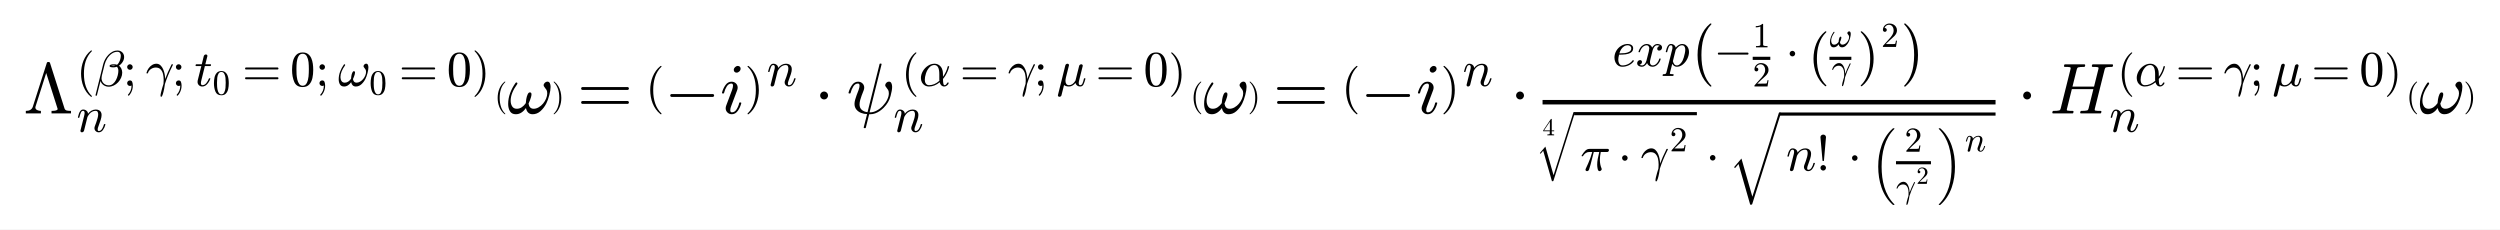
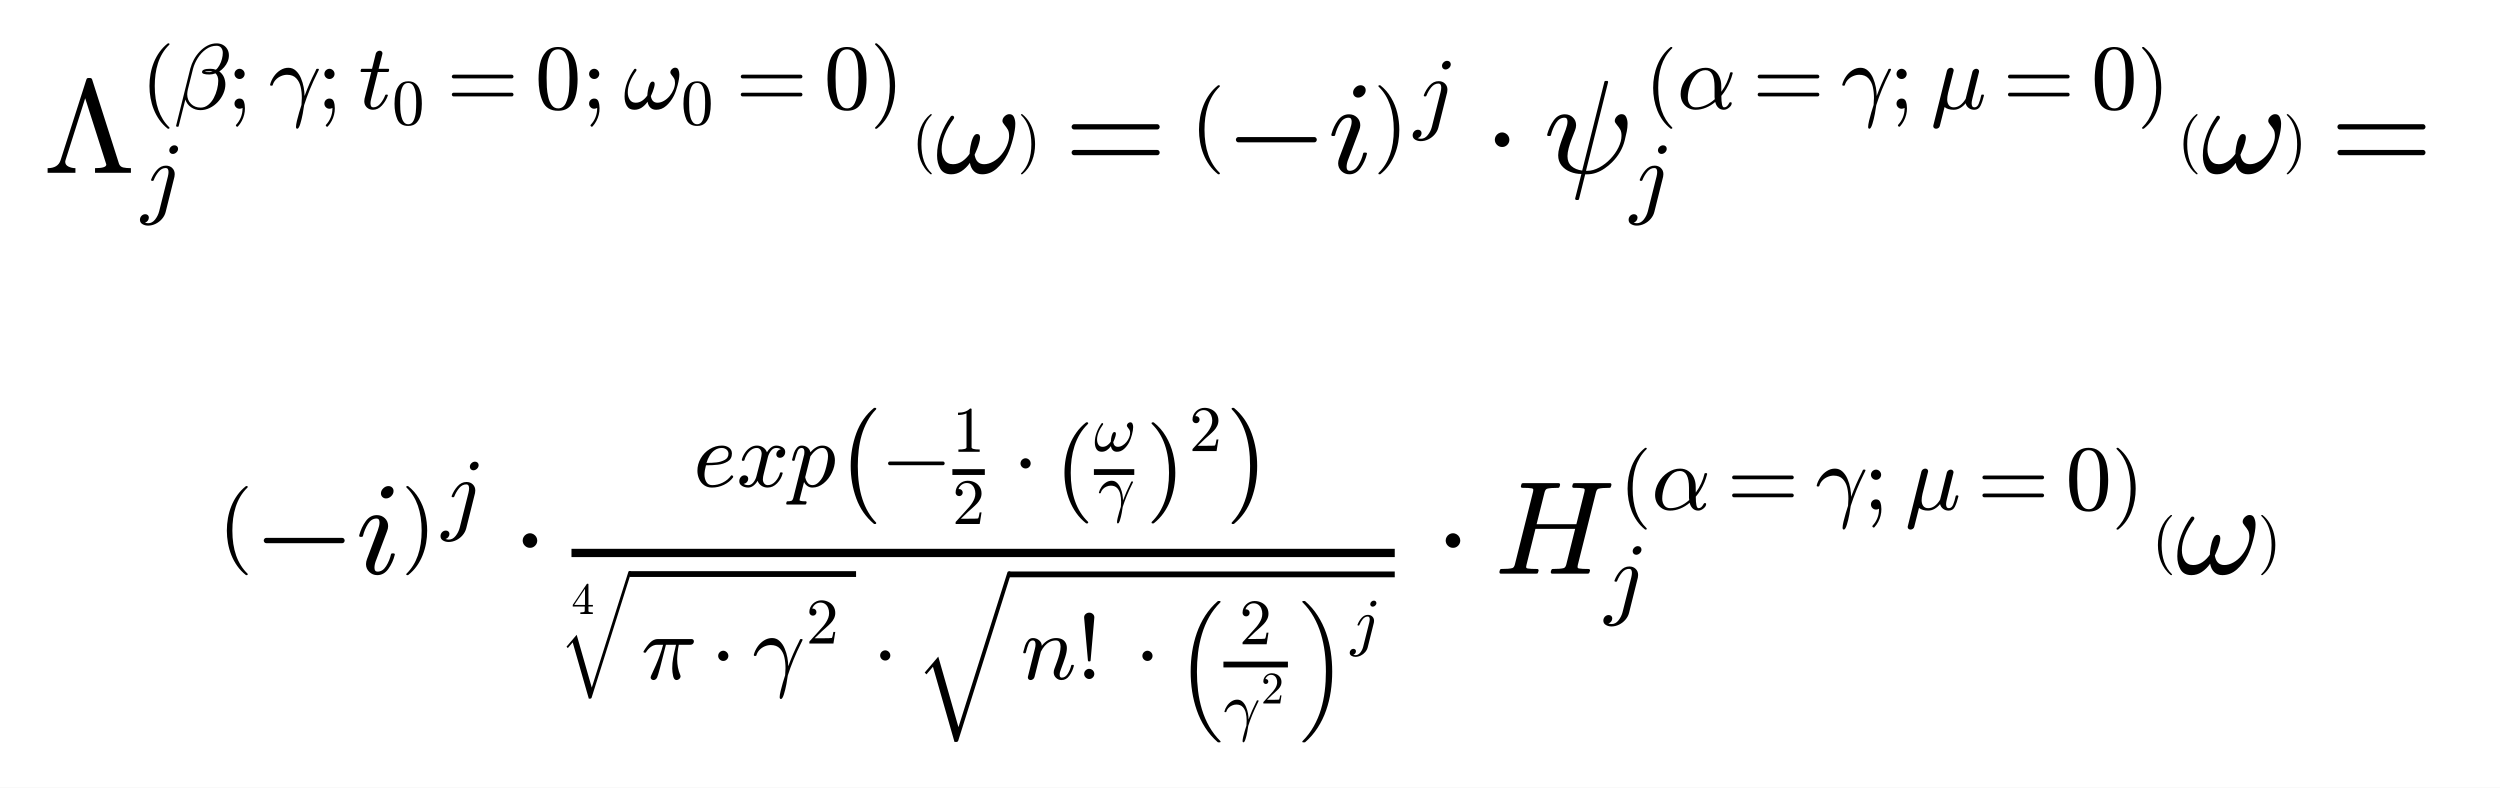
- <svg xmlns="http://www.w3.org/2000/svg" xmlns:xlink="http://www.w3.org/1999/xlink" width="765.7pt" height="70.28pt" viewBox="0 0 765.7 70.28" version="1.1">
+ <svg xmlns="http://www.w3.org/2000/svg" xmlns:xlink="http://www.w3.org/1999/xlink" width="415.24pt" height="130.819pt" viewBox="0 0 415.24 130.819" version="1.1">
  <defs>
    <style type="text/css">*{stroke-linejoin: round; stroke-linecap: butt}</style>
  </defs>
  <g id="figure_1">
    <g id="patch_1">
-       <path d="M 0 70.28  L 765.7 70.28  L 765.7 -0  L 0 -0  z " style="fill: #ffffff" />
+       <path d="M 0 130.819  L 415.24 130.819  L 415.24 0  L 0 0  z " style="fill: #ffffff" />
    </g>
    <g id="text_1">
-       <g transform="translate(7.2 34.92) scale(0.22 -0.22)">
+       <g transform="translate(7.2 28.76) scale(0.22 -0.22)">
        <defs>
          <path id="Cmr10-a4" d="M 206 0  L 206 225  Q 706 225 831 603  L 2081 4513  Q 2103 4581 2175 4581  L 2259 4581  Q 2294 4581 2320 4562  Q 2347 4544 2356 4513  L 3659 428  Q 3716 291 3859 258  Q 4003 225 4231 225  L 4231 0  L 2497 0  L 2497 225  Q 3041 225 3041 397  Q 3041 416 3034 428  L 2022 3603  L 1069 603  Q 1056 559 1056 538  Q 1056 378 1214 301  Q 1372 225 1550 225  L 1550 0  L 206 0  z " transform="scale(0.015625)" />
          <path id="Cmr10-28" d="M 1984 -1588  Q 1628 -1306 1370 -942  Q 1113 -578 948 -165  Q 784 247 703 697  Q 622 1147 622 1600  Q 622 2059 703 2509  Q 784 2959 951 3375  Q 1119 3791 1378 4153  Q 1638 4516 1984 4788  Q 1984 4800 2016 4800  L 2075 4800  Q 2094 4800 2109 4783  Q 2125 4766 2125 4744  Q 2125 4716 2113 4703  Q 1800 4397 1592 4047  Q 1384 3697 1257 3301  Q 1131 2906 1075 2482  Q 1019 2059 1019 1600  Q 1019 -434 2106 -1491  Q 2125 -1509 2125 -1544  Q 2125 -1559 2108 -1579  Q 2091 -1600 2075 -1600  L 2016 -1600  Q 1984 -1600 1984 -1588  z " transform="scale(0.015625)" />
          <path id="Cmmi10-af" d="M 172 -1241  Q 153 -1241 137 -1219  Q 122 -1197 122 -1178  L 1106 2778  Q 1191 3097 1353 3397  Q 1516 3697 1761 3955  Q 2006 4213 2300 4363  Q 2594 4513 2925 4513  Q 3163 4513 3355 4408  Q 3547 4303 3658 4114  Q 3769 3925 3769 3688  Q 3769 3459 3681 3251  Q 3594 3044 3437 2864  Q 3281 2684 3103 2572  Q 3206 2506 3287 2404  Q 3369 2303 3419 2192  Q 3469 2081 3497 1945  Q 3525 1809 3525 1691  Q 3525 1363 3384 1044  Q 3244 725 3001 465  Q 2759 206 2446 54  Q 2134 -97 1806 -97  Q 1447 -97 1159 100  Q 872 297 763 634  L 300 -1203  Q 300 -1241 250 -1241  L 172 -1241  z M 1819 78  Q 2106 78 2339 267  Q 2572 456 2723 742  Q 2875 1028 2954 1348  Q 3034 1669 3034 1931  Q 3034 2256 2847 2444  Q 2628 2363 2419 2363  Q 1913 2363 1913 2534  Q 1913 2759 2491 2759  Q 2697 2759 2869 2694  Q 3006 2800 3118 3006  Q 3231 3213 3289 3438  Q 3347 3663 3347 3859  Q 3347 4069 3236 4208  Q 3125 4347 2913 4347  Q 2522 4347 2186 4106  Q 1850 3866 1619 3498  Q 1388 3131 1288 2741  L 934 1325  Q 900 1178 891 997  Q 891 597 1153 337  Q 1416 78 1819 78  z M 2106 2553  Q 2203 2528 2425 2528  Q 2534 2528 2644 2566  Q 2638 2572 2619 2572  Q 2550 2591 2472 2591  Q 2181 2591 2106 2553  z " transform="scale(0.015625)" />
          <path id="Cmr10-3b" d="M 634 -1153  Q 634 -1125 647 -1113  Q 1094 -628 1094 25  L 1094 56  Q 1000 0 891 0  Q 744 0 641 103  Q 538 206 538 353  Q 538 503 641 603  Q 744 703 891 703  Q 1113 703 1186 498  Q 1259 294 1259 25  Q 1259 -200 1204 -419  Q 1150 -638 1039 -847  Q 928 -1056 775 -1222  Q 756 -1241 728 -1241  Q 697 -1241 665 -1212  Q 634 -1184 634 -1153  z M 538 2406  Q 538 2497 584 2578  Q 631 2659 714 2709  Q 797 2759 891 2759  Q 981 2759 1064 2709  Q 1147 2659 1194 2578  Q 1241 2497 1241 2406  Q 1241 2263 1139 2158  Q 1038 2053 891 2053  Q 747 2053 642 2158  Q 538 2263 538 2406  z " transform="scale(0.015625)" />
          <path id="Cmmi10-b0" d="M 1888 -1253  Q 1888 -1109 1952 -834  Q 2016 -559 2108 -248  Q 2200 63 2266 263  Q 2291 581 2291 744  Q 2291 1156 2209 1511  Q 2128 1866 1903 2105  Q 1678 2344 1275 2344  Q 1063 2344 852 2253  Q 641 2163 489 2000  Q 338 1838 281 1631  Q 269 1594 231 1594  L 153 1594  Q 103 1594 103 1650  L 103 1672  Q 175 1959 358 2226  Q 541 2494 805 2661  Q 1069 2828 1363 2828  Q 1663 2828 1881 2625  Q 2100 2422 2231 2109  Q 2363 1797 2420 1478  Q 2478 1159 2478 878  Q 2800 1753 3200 2534  L 3297 2741  Q 3316 2759 3341 2759  L 3419 2759  Q 3469 2759 3469 2700  Q 3469 2688 3456 2663  L 3359 2463  Q 3081 1909 2848 1340  Q 2616 772 2450 244  Q 2425 28 2354 -347  Q 2284 -722 2184 -1045  Q 2084 -1369 1984 -1381  Q 1888 -1381 1888 -1253  z " transform="scale(0.015625)" />
          <path id="Cmmi10-74" d="M 397 519  Q 397 613 416 697  L 878 2534  L 206 2534  Q 141 2534 141 2619  Q 166 2759 225 2759  L 934 2759  L 1191 3803  Q 1216 3888 1291 3947  Q 1366 4006 1459 4006  Q 1541 4006 1595 3957  Q 1650 3909 1650 3828  Q 1650 3809 1648 3798  Q 1647 3788 1644 3775  L 1388 2759  L 2047 2759  Q 2113 2759 2113 2675  Q 2109 2659 2100 2621  Q 2091 2584 2075 2559  Q 2059 2534 2028 2534  L 1331 2534  L 872 684  Q 825 503 825 372  Q 825 97 1013 97  Q 1294 97 1511 361  Q 1728 625 1844 941  Q 1869 978 1894 978  L 1972 978  Q 1997 978 2012 961  Q 2028 944 2028 922  Q 2028 909 2022 903  Q 1881 516 1612 222  Q 1344 -72 997 -72  Q 744 -72 570 93  Q 397 259 397 519  z " transform="scale(0.015625)" />
          <path id="Cmr10-30" d="M 1600 -141  Q 816 -141 533 504  Q 250 1150 250 2041  Q 250 2597 351 3087  Q 453 3578 754 3920  Q 1056 4263 1600 4263  Q 2022 4263 2290 4056  Q 2559 3850 2700 3523  Q 2841 3197 2892 2823  Q 2944 2450 2944 2041  Q 2944 1491 2842 1011  Q 2741 531 2444 195  Q 2147 -141 1600 -141  z M 1600 25  Q 1956 25 2131 390  Q 2306 756 2347 1200  Q 2388 1644 2388 2144  Q 2388 2625 2347 3031  Q 2306 3438 2132 3767  Q 1959 4097 1600 4097  Q 1238 4097 1063 3765  Q 888 3434 847 3029  Q 806 2625 806 2144  Q 806 1788 823 1472  Q 841 1156 916 820  Q 991 484 1158 254  Q 1325 25 1600 25  z " transform="scale(0.015625)" />
          <path id="Cmr10-3d" d="M 481 850  Q 428 850 393 890  Q 359 931 359 978  Q 359 1031 393 1068  Q 428 1106 481 1106  L 4500 1106  Q 4547 1106 4581 1068  Q 4616 1031 4616 978  Q 4616 931 4581 890  Q 4547 850 4500 850  L 481 850  z M 481 2094  Q 428 2094 393 2131  Q 359 2169 359 2222  Q 359 2269 393 2309  Q 428 2350 481 2350  L 4500 2350  Q 4547 2350 4581 2309  Q 4616 2269 4616 2222  Q 4616 2169 4581 2131  Q 4547 2094 4500 2094  L 481 2094  z " transform="scale(0.015625)" />
          <path id="Cmmi10-21" d="M 775 -72  Q 413 -72 252 193  Q 91 459 91 844  Q 91 1097 136 1339  Q 181 1581 273 1829  Q 366 2078 484 2295  Q 603 2513 750 2719  Q 778 2759 825 2759  Q 866 2759 891 2734  Q 916 2709 916 2675  Q 916 2641 897 2613  Q 313 1809 313 1131  Q 313 838 448 627  Q 584 416 863 416  Q 1103 416 1308 556  Q 1513 697 1663 916  Q 1663 1028 1702 1265  Q 1741 1503 1823 1689  Q 1906 1875 2022 1875  Q 2169 1875 2169 1703  Q 2169 1603 2126 1451  Q 2084 1300 2032 1169  Q 1981 1038 1906 872  Q 1981 416 2363 416  Q 2584 416 2807 544  Q 3031 672 3203 880  Q 3375 1088 3473 1328  Q 3572 1569 3572 1784  Q 3572 1978 3511 2086  Q 3450 2194 3350 2312  Q 3250 2431 3250 2503  Q 3250 2628 3356 2731  Q 3463 2834 3584 2834  Q 3741 2834 3806 2692  Q 3872 2550 3872 2369  Q 3872 2075 3755 1628  Q 3638 1181 3488 884  Q 3281 481 2970 204  Q 2659 -72 2272 -72  Q 2025 -72 1873 76  Q 1722 225 1678 481  Q 1500 228 1272 78  Q 1044 -72 775 -72  z " transform="scale(0.015625)" />
          <path id="Cmr10-29" d="M 416 -1600  Q 359 -1600 359 -1544  Q 359 -1516 372 -1503  Q 1466 -434 1466 1600  Q 1466 3634 384 4691  Q 359 4706 359 4744  Q 359 4766 376 4783  Q 394 4800 416 4800  L 475 4800  Q 494 4800 506 4788  Q 966 4425 1272 3906  Q 1578 3388 1720 2800  Q 1863 2213 1863 1600  Q 1863 1147 1786 708  Q 1709 269 1542 -157  Q 1375 -584 1119 -945  Q 863 -1306 506 -1588  Q 494 -1600 475 -1600  L 416 -1600  z " transform="scale(0.015625)" />
-           <path id="Cmmi10-6e" d="M 494 109  Q 494 147 500 166  L 978 2075  Q 1025 2253 1025 2388  Q 1025 2663 838 2663  Q 638 2663 541 2423  Q 444 2184 353 1819  Q 353 1800 334 1789  Q 316 1778 300 1778  L 225 1778  Q 203 1778 187 1801  Q 172 1825 172 1844  Q 241 2122 305 2315  Q 369 2509 505 2668  Q 641 2828 844 2828  Q 1084 2828 1268 2676  Q 1453 2525 1453 2291  Q 1644 2541 1900 2684  Q 2156 2828 2444 2828  Q 2672 2828 2837 2750  Q 3003 2672 3095 2514  Q 3188 2356 3188 2138  Q 3188 1875 3070 1503  Q 2953 1131 2778 672  Q 2688 463 2688 288  Q 2688 97 2834 97  Q 3084 97 3251 365  Q 3419 634 3488 941  Q 3500 978 3541 978  L 3616 978  Q 3641 978 3658 962  Q 3675 947 3675 922  Q 3675 916 3669 903  Q 3581 541 3364 234  Q 3147 -72 2822 -72  Q 2597 -72 2437 83  Q 2278 238 2278 459  Q 2278 578 2328 709  Q 2409 919 2514 1209  Q 2619 1500 2686 1765  Q 2753 2031 2753 2234  Q 2753 2413 2679 2538  Q 2606 2663 2431 2663  Q 2197 2663 2000 2559  Q 1803 2456 1656 2286  Q 1509 2116 1388 1881  L 953 141  Q 931 53 854 -9  Q 778 -72 684 -72  Q 606 -72 550 -22  Q 494 28 494 109  z " transform="scale(0.015625)" />
+           <path id="Cmmi10-6a" d="M -84 -909  Q -84 -753 23 -639  Q 131 -525 288 -525  Q 391 -525 461 -589  Q 531 -653 531 -756  Q 531 -878 454 -976  Q 378 -1075 263 -1106  Q 375 -1147 488 -1147  Q 759 -1147 959 -895  Q 1159 -644 1241 -331  L 1844 2075  Q 1888 2259 1888 2388  Q 1888 2663 1697 2663  Q 1416 2663 1205 2408  Q 994 2153 863 1819  Q 850 1778 813 1778  L 738 1778  Q 684 1778 684 1838  L 684 1856  Q 828 2241 1093 2534  Q 1359 2828 1709 2828  Q 1975 2828 2145 2662  Q 2316 2497 2316 2241  Q 2316 2150 2297 2059  L 1691 -372  Q 1625 -631 1440 -847  Q 1256 -1063 1000 -1188  Q 744 -1313 475 -1313  Q 259 -1313 87 -1209  Q -84 -1106 -84 -909  z M 1941 3878  Q 1941 4019 2050 4125  Q 2159 4231 2297 4231  Q 2406 4231 2476 4164  Q 2547 4097 2547 3994  Q 2547 3850 2433 3742  Q 2319 3634 2181 3634  Q 2078 3634 2009 3706  Q 1941 3778 1941 3878  z " transform="scale(0.015625)" />
          <path id="Cmsy10-a1" d="M 653 1472  Q 600 1472 565 1512  Q 531 1553 531 1600  Q 531 1647 565 1687  Q 600 1728 653 1728  L 4325 1728  Q 4375 1728 4408 1687  Q 4441 1647 4441 1600  Q 4441 1553 4408 1512  Q 4375 1472 4325 1472  L 653 1472  z " transform="scale(0.015625)" />
          <path id="Cmmi10-69" d="M 500 459  Q 500 578 550 709  L 1069 2088  Q 1153 2322 1153 2472  Q 1153 2663 1013 2663  Q 759 2663 595 2402  Q 431 2141 353 1819  Q 341 1778 300 1778  L 225 1778  Q 172 1778 172 1838  L 172 1856  Q 275 2238 487 2533  Q 700 2828 1025 2828  Q 1253 2828 1411 2678  Q 1569 2528 1569 2297  Q 1569 2178 1516 2047  L 997 672  Q 909 459 909 288  Q 909 97 1056 97  Q 1306 97 1473 364  Q 1641 631 1709 941  Q 1722 978 1759 978  L 1838 978  Q 1863 978 1878 961  Q 1894 944 1894 922  Q 1894 916 1888 903  Q 1800 541 1583 234  Q 1366 -72 1044 -72  Q 819 -72 659 83  Q 500 238 500 459  z M 1222 3878  Q 1222 4013 1334 4122  Q 1447 4231 1581 4231  Q 1691 4231 1761 4164  Q 1831 4097 1831 3994  Q 1831 3850 1717 3742  Q 1603 3634 1466 3634  Q 1363 3634 1292 3704  Q 1222 3775 1222 3878  z " transform="scale(0.015625)" />
          <path id="Cmsy10-a2" d="M 538 1600  Q 538 1691 584 1772  Q 631 1853 714 1903  Q 797 1953 891 1953  Q 981 1953 1064 1903  Q 1147 1853 1194 1772  Q 1241 1691 1241 1600  Q 1241 1456 1139 1351  Q 1038 1247 891 1247  Q 747 1247 642 1351  Q 538 1456 538 1600  z " transform="scale(0.015625)" />
          <path id="Cmmi10-c3" d="M 1522 -1247  L 1825 -56  Q 1547 -56 1286 48  Q 1025 153 864 356  Q 703 559 703 850  Q 703 1016 762 1228  Q 822 1441 889 1619  Q 956 1797 1069 2088  Q 1153 2322 1153 2472  Q 1153 2663 1013 2663  Q 759 2663 595 2402  Q 431 2141 353 1819  Q 341 1778 300 1778  L 225 1778  Q 172 1778 172 1838  L 172 1856  Q 275 2238 487 2533  Q 700 2828 1025 2828  Q 1253 2828 1411 2678  Q 1569 2528 1569 2297  Q 1569 2178 1516 2047  Q 1403 1756 1337 1584  Q 1272 1413 1212 1195  Q 1153 978 1153 806  Q 1153 494 1348 322  Q 1544 150 1863 109  L 2938 4403  Q 2950 4441 2988 4441  L 3066 4441  Q 3116 4441 3116 4378  L 2047 97  L 2119 97  Q 2388 97 2686 256  Q 2984 416 3229 675  Q 3475 934 3619 1232  Q 3763 1531 3763 1791  Q 3763 1984 3700 2092  Q 3638 2200 3538 2317  Q 3438 2434 3438 2503  Q 3438 2628 3541 2731  Q 3644 2834 3769 2834  Q 3922 2834 3989 2693  Q 4056 2553 4056 2375  Q 4056 2188 4018 2000  Q 3981 1813 3916 1556  Q 3769 972 3303 506  Q 3144 347 2951 214  Q 2759 81 2545 4  Q 2331 -72 2113 -72  L 2009 -72  L 1709 -1275  Q 1697 -1313 1656 -1313  L 1581 -1313  Q 1556 -1313 1539 -1292  Q 1522 -1272 1522 -1247  z " transform="scale(0.015625)" />
          <path id="Cmmi10-ae" d="M 1288 -72  Q 984 -72 748 72  Q 513 216 384 459  Q 256 703 256 1013  Q 256 1447 498 1872  Q 741 2297 1142 2562  Q 1544 2828 1984 2828  Q 2309 2828 2556 2658  Q 2803 2488 2931 2205  Q 3059 1922 3059 1600  L 3066 1172  Q 3284 1475 3436 1801  Q 3588 2128 3669 2478  Q 3681 2516 3719 2516  L 3794 2516  Q 3853 2516 3853 2456  Q 3853 2450 3847 2438  Q 3772 2144 3659 1873  Q 3547 1603 3395 1350  Q 3244 1097 3066 891  Q 3066 97 3250 97  Q 3369 97 3445 167  Q 3522 238 3580 341  Q 3638 444 3653 447  L 3731 447  Q 3781 447 3781 384  Q 3781 225 3598 76  Q 3416 -72 3238 -72  Q 3006 -72 2853 78  Q 2700 228 2644 469  Q 2344 213 1994 70  Q 1644 -72 1288 -72  z M 1300 97  Q 1984 97 2613 659  Q 2609 697 2603 751  Q 2597 806 2597 813  L 2597 1503  Q 2597 2663 1972 2663  Q 1597 2663 1315 2342  Q 1034 2022 892 1576  Q 750 1131 750 763  Q 750 484 892 290  Q 1034 97 1300 97  z " transform="scale(0.015625)" />
          <path id="Cmmi10-b9" d="M 178 -1203  Q 178 -1166 184 -1153  L 1125 2625  Q 1153 2716 1226 2772  Q 1300 2828 1394 2828  Q 1475 2828 1531 2779  Q 1588 2731 1588 2650  Q 1588 2631 1586 2620  Q 1584 2609 1581 2597  L 1203 1100  Q 1141 834 1141 641  Q 1141 403 1253 250  Q 1366 97 1594 97  Q 2059 97 2413 678  Q 2416 684 2417 687  Q 2419 691 2419 697  L 2881 2553  Q 2903 2638 2981 2698  Q 3059 2759 3150 2759  Q 3225 2759 3283 2709  Q 3341 2659 3341 2578  Q 3341 2541 3334 2528  L 2875 684  Q 2828 503 2828 372  Q 2828 97 3016 97  Q 3216 97 3317 344  Q 3419 591 3494 941  Q 3506 978 3547 978  L 3622 978  Q 3647 978 3664 958  Q 3681 938 3681 916  Q 3569 469 3436 198  Q 3303 -72 3003 -72  Q 2791 -72 2627 50  Q 2463 172 2413 378  Q 2253 178 2039 53  Q 1825 -72 1588 -72  Q 1188 -72 959 116  L 634 -1178  Q 616 -1269 541 -1325  Q 466 -1381 372 -1381  Q 294 -1381 236 -1332  Q 178 -1284 178 -1203  z " transform="scale(0.015625)" />
+         </defs>
+         <use xlink:href="#Cmr10-a4" transform="translate(0 0.25625)" />
+         <use xlink:href="#Cmr10-28" transform="translate(73.84891 49.64531) scale(0.644656)" />
+         <use xlink:href="#Cmmi10-af" transform="translate(98.8734 48.62812) scale(0.7)" />
+         <use xlink:href="#Cmr10-3b" transform="translate(138.4193 48.62812) scale(0.7)" />
+         <use xlink:href="#Cmmi10-b0" transform="translate(170.0902 48.62812) scale(0.7)" />
+         <use xlink:href="#Cmr10-3b" transform="translate(206.2865 48.62812) scale(0.7)" />
+         <use xlink:href="#Cmmi10-74" transform="translate(237.9574 48.62812) scale(0.7)" />
+         <use xlink:href="#Cmr10-30" transform="translate(263.2162 36.72375) scale(0.49)" />
+         <use xlink:href="#Cmr10-3d" transform="translate(304.4713 48.62812) scale(0.7)" />
+         <use xlink:href="#Cmr10-30" transform="translate(371.1422 48.62812) scale(0.7)" />
+         <use xlink:href="#Cmr10-3b" transform="translate(406.1422 48.62812) scale(0.7)" />
+         <use xlink:href="#Cmmi10-21" transform="translate(437.8131 48.62812) scale(0.7)" />
+         <use xlink:href="#Cmr10-30" transform="translate(481.3581 36.72375) scale(0.49)" />
+         <use xlink:href="#Cmr10-3d" transform="translate(522.6132 48.62812) scale(0.7)" />
+         <use xlink:href="#Cmr10-30" transform="translate(589.2841 48.62812) scale(0.7)" />
+         <use xlink:href="#Cmr10-29" transform="translate(624.2841 49.64531) scale(0.644656)" />
+         <use xlink:href="#Cmmi10-6a" transform="translate(73.84891 -25.25313) scale(0.7)" />
+         <use xlink:href="#Cmr10-28" transform="translate(655.6859 10.49062) scale(0.454062)" />
+         <use xlink:href="#Cmmi10-21" transform="translate(673.3119 0.25625)" />
+         <use xlink:href="#Cmr10-29" transform="translate(735.5189 10.49062) scale(0.454062)" />
+         <use xlink:href="#Cmr10-3d" transform="translate(770.7035 0.25625)" />
+         <use xlink:href="#Cmr10-28" transform="translate(865.9476 15.94375) scale(0.672344)" />
+         <use xlink:href="#Cmsy10-a1" transform="translate(892.0469 0.25625)" />
+         <use xlink:href="#Cmmi10-69" transform="translate(969.7325 0.25625)" />
+         <use xlink:href="#Cmr10-29" transform="translate(1004.156 15.94375) scale(0.672344)" />
+         <use xlink:href="#Cmmi10-6a" transform="translate(1034.72 38.52031) scale(0.7)" />
+         <use xlink:href="#Cmsy10-a2" transform="translate(1087.435 0.25625)" />
+         <use xlink:href="#Cmmi10-c3" transform="translate(1132.679 0.25625)" />
+         <use xlink:href="#Cmr10-28" transform="translate(1209.363 48.95625) scale(0.617312)" />
+         <use xlink:href="#Cmmi10-ae" transform="translate(1233.326 48.62812) scale(0.7)" />
+         <use xlink:href="#Cmr10-3d" transform="translate(1290.358 48.62812) scale(0.7)" />
+         <use xlink:href="#Cmmi10-b0" transform="translate(1357.029 48.62812) scale(0.7)" />
+         <use xlink:href="#Cmr10-3b" transform="translate(1393.225 48.62812) scale(0.7)" />
+         <use xlink:href="#Cmmi10-b9" transform="translate(1424.896 48.62812) scale(0.7)" />
+         <use xlink:href="#Cmr10-3d" transform="translate(1479.331 48.62812) scale(0.7)" />
+         <use xlink:href="#Cmr10-30" transform="translate(1546.002 48.62812) scale(0.7)" />
+         <use xlink:href="#Cmr10-29" transform="translate(1581.002 48.95625) scale(0.617312)" />
+         <use xlink:href="#Cmmi10-6a" transform="translate(1197.767 -25.25313) scale(0.7)" />
+         <use xlink:href="#Cmr10-28" transform="translate(1611.342 10.49062) scale(0.454062)" />
+         <use xlink:href="#Cmmi10-21" transform="translate(1628.968 0.25625)" />
+         <use xlink:href="#Cmr10-29" transform="translate(1691.175 10.49062) scale(0.454062)" />
+         <use xlink:href="#Cmr10-3d" transform="translate(1726.36 0.25625)" />
+       </g>
+       <g transform="translate(207.62 57.61988) scale(0.22 -0.22)" />
+       <g transform="translate(36.24 95.45919) scale(0.22 -0.22)">
+         <defs>
          <path id="Cmmi10-65" d="M 1288 -72  Q 981 -72 751 87  Q 522 247 401 517  Q 281 788 281 1088  Q 281 1544 511 1945  Q 741 2347 1134 2587  Q 1528 2828 1978 2828  Q 2253 2828 2458 2686  Q 2663 2544 2663 2278  Q 2663 1909 2369 1729  Q 2075 1550 1706 1508  Q 1338 1466 891 1466  L 872 1466  Q 769 1084 769 813  Q 769 528 900 312  Q 1031 97 1300 97  Q 1681 97 2032 272  Q 2384 447 2606 756  Q 2625 775 2656 775  Q 2688 775 2720 739  Q 2753 703 2753 672  Q 2753 647 2741 634  Q 2506 306 2109 117  Q 1713 -72 1288 -72  z M 909 1631  Q 1281 1631 1597 1665  Q 1913 1700 2169 1839  Q 2425 1978 2425 2272  Q 2425 2391 2359 2480  Q 2294 2569 2189 2616  Q 2084 2663 1972 2663  Q 1700 2663 1483 2516  Q 1266 2369 1125 2133  Q 984 1897 909 1631  z " transform="scale(0.015625)" />
          <path id="Cmmi10-78" d="M 500 184  Q 613 97 819 97  Q 1019 97 1172 289  Q 1325 481 1381 709  L 1672 1844  Q 1741 2153 1741 2266  Q 1741 2425 1652 2544  Q 1563 2663 1403 2663  Q 1200 2663 1022 2536  Q 844 2409 722 2214  Q 600 2019 550 1819  Q 538 1778 500 1778  L 422 1778  Q 372 1778 372 1838  L 372 1856  Q 434 2094 584 2320  Q 734 2547 951 2687  Q 1169 2828 1416 2828  Q 1650 2828 1839 2703  Q 2028 2578 2106 2363  Q 2216 2559 2386 2693  Q 2556 2828 2759 2828  Q 2897 2828 3040 2779  Q 3184 2731 3275 2631  Q 3366 2531 3366 2381  Q 3366 2219 3261 2101  Q 3156 1984 2994 1984  Q 2891 1984 2822 2050  Q 2753 2116 2753 2216  Q 2753 2350 2845 2451  Q 2938 2553 3066 2572  Q 2950 2663 2747 2663  Q 2541 2663 2389 2472  Q 2238 2281 2175 2047  L 1894 916  Q 1825 659 1825 494  Q 1825 331 1917 214  Q 2009 97 2163 97  Q 2463 97 2698 361  Q 2934 625 3009 941  Q 3022 978 3059 978  L 3138 978  Q 3163 978 3178 961  Q 3194 944 3194 922  Q 3194 916 3188 903  Q 3097 522 2806 225  Q 2516 -72 2150 -72  Q 1916 -72 1727 54  Q 1538 181 1459 397  Q 1359 209 1182 68  Q 1006 -72 806 -72  Q 669 -72 523 -23  Q 378 25 287 125  Q 197 225 197 378  Q 197 528 301 651  Q 406 775 563 775  Q 669 775 741 711  Q 813 647 813 544  Q 813 409 723 309  Q 634 209 500 184  z " transform="scale(0.015625)" />
          <path id="Cmmi10-70" d="M -159 -1241  Q -219 -1241 -219 -1159  Q -197 -1019 -134 -1019  Q 66 -1019 145 -983  Q 225 -947 269 -800  L 991 2081  Q 1038 2200 1038 2388  Q 1038 2663 850 2663  Q 650 2663 553 2423  Q 456 2184 366 1819  Q 366 1778 313 1778  L 238 1778  Q 222 1778 203 1801  Q 184 1825 184 1844  Q 253 2122 317 2315  Q 381 2509 517 2668  Q 653 2828 856 2828  Q 1075 2828 1240 2704  Q 1406 2581 1453 2369  Q 1628 2572 1840 2700  Q 2053 2828 2278 2828  Q 2547 2828 2745 2684  Q 2944 2541 3044 2308  Q 3144 2075 3144 1806  Q 3144 1394 2933 953  Q 2722 513 2361 220  Q 2000 -72 1588 -72  Q 1400 -72 1248 34  Q 1097 141 1013 313  L 722 -825  Q 706 -919 703 -934  Q 703 -1019 1125 -1019  Q 1191 -1019 1191 -1100  Q 1169 -1184 1155 -1212  Q 1141 -1241 1081 -1241  L -159 -1241  z M 1594 97  Q 1816 97 2006 280  Q 2197 463 2316 691  Q 2403 863 2479 1111  Q 2556 1359 2612 1640  Q 2669 1922 2669 2088  Q 2669 2234 2630 2362  Q 2591 2491 2502 2577  Q 2413 2663 2266 2663  Q 2031 2663 1823 2495  Q 1616 2328 1447 2081  L 1447 2059  L 1094 647  Q 1138 419 1263 258  Q 1388 97 1594 97  z " transform="scale(0.015625)" />
          <path id="Cmex10-a1" d="M 2503 -7406  Q 1713 -6744 1342 -5734  Q 972 -4725 972 -3584  Q 972 -2434 1342 -1423  Q 1713 -413 2503 244  Q 2503 256 2534 256  L 2613 256  Q 2631 256 2647 236  Q 2663 216 2663 197  Q 2663 172 2650 159  Q 2303 -200 2067 -640  Q 1831 -1081 1695 -1554  Q 1559 -2028 1500 -2543  Q 1441 -3059 1441 -3591  Q 1441 -6072 2650 -7322  Q 2663 -7334 2663 -7359  Q 2663 -7378 2645 -7398  Q 2628 -7419 2613 -7419  L 2534 -7419  Q 2503 -7419 2503 -7406  z " transform="scale(0.015625)" />
          <path id="Cmr10-31" d="M 594 0  L 594 225  Q 1394 225 1394 428  L 1394 3788  Q 1063 3628 556 3628  L 556 3853  Q 1341 3853 1741 4263  L 1831 4263  Q 1853 4263 1873 4245  Q 1894 4228 1894 4206  L 1894 428  Q 1894 225 2694 225  L 2694 0  L 594 0  z " transform="scale(0.015625)" />
          <path id="Cmr10-32" d="M 319 0  L 319 172  Q 319 188 331 206  L 1325 1306  Q 1550 1550 1690 1715  Q 1831 1881 1968 2097  Q 2106 2313 2186 2536  Q 2266 2759 2266 3009  Q 2266 3272 2169 3511  Q 2072 3750 1880 3894  Q 1688 4038 1416 4038  Q 1138 4038 916 3870  Q 694 3703 603 3438  Q 628 3444 672 3444  Q 816 3444 917 3347  Q 1019 3250 1019 3097  Q 1019 2950 917 2848  Q 816 2747 672 2747  Q 522 2747 420 2851  Q 319 2956 319 3097  Q 319 3338 409 3548  Q 500 3759 670 3923  Q 841 4088 1055 4175  Q 1269 4263 1509 4263  Q 1875 4263 2190 4108  Q 2506 3953 2690 3670  Q 2875 3388 2875 3009  Q 2875 2731 2753 2481  Q 2631 2231 2440 2026  Q 2250 1822 1953 1562  Q 1656 1303 1563 1216  L 838 519  L 1453 519  Q 1906 519 2211 526  Q 2516 534 2534 550  Q 2609 631 2688 1141  L 2875 1141  L 2694 0  L 319 0  z " transform="scale(0.015625)" />
          <path id="Cmex10-a2" d="M 319 -7419  Q 263 -7419 263 -7359  Q 263 -7334 275 -7322  Q 734 -6844 1001 -6236  Q 1269 -5628 1376 -4961  Q 1484 -4294 1484 -3578  Q 1484 -1091 275 159  Q 263 172 263 197  Q 263 256 319 256  L 397 256  Q 416 256 428 244  Q 1216 -413 1584 -1423  Q 1953 -2434 1953 -3584  Q 1953 -4725 1586 -5734  Q 1219 -6744 428 -7406  Q 416 -7419 397 -7419  L 319 -7419  z " transform="scale(0.015625)" />
          <path id="Cmr10-34" d="M 178 1056  L 178 1281  L 2156 4231  Q 2178 4263 2222 4263  L 2316 4263  Q 2388 4263 2388 4191  L 2388 1281  L 3016 1281  L 3016 1056  L 2388 1056  L 2388 428  Q 2388 297 2575 261  Q 2763 225 3009 225  L 3009 0  L 1247 0  L 1247 225  Q 1494 225 1681 261  Q 1869 297 1869 428  L 1869 1056  L 178 1056  z M 391 1281  L 1906 1281  L 1906 3547  L 391 1281  z " transform="scale(0.015625)" />
          <path id="Cmex10-71" d="M 2713 -11263  L 1259 -6188  L 819 -6700  L 703 -6578  L 1619 -5503  L 2981 -10266  L 6284 178  Q 6306 256 6400 256  Q 6453 256 6490 218  Q 6528 181 6528 128  L 6528 103  L 2963 -11188  Q 2925 -11263 2853 -11263  L 2713 -11263  z " transform="scale(0.015625)" />
          <path id="Cmmi10-bc" d="M 647 109  Q 647 144 672 213  Q 850 584 1004 942  Q 1159 1300 1282 1639  Q 1406 1978 1509 2363  L 1100 2363  Q 866 2363 662 2216  Q 459 2069 325 1844  Q 313 1819 288 1819  L 213 1819  Q 153 1819 153 1881  Q 153 1894 166 1919  Q 375 2275 614 2517  Q 853 2759 1153 2759  L 3475 2759  Q 3541 2759 3587 2715  Q 3634 2672 3634 2597  Q 3634 2503 3567 2433  Q 3500 2363 3406 2363  L 2591 2363  Q 2488 1859 2478 1381  Q 2478 766 2694 269  Q 2713 231 2713 191  Q 2713 122 2672 62  Q 2631 3 2567 -34  Q 2503 -72 2431 -72  Q 2263 -72 2200 203  Q 2138 478 2138 738  Q 2138 1103 2200 1442  Q 2263 1781 2400 2363  L 1703 2363  Q 1197 313 1094 103  Q 1003 -72 844 -72  Q 766 -72 706 -20  Q 647 31 647 109  z " transform="scale(0.015625)" />
+           <path id="Cmmi10-6e" d="M 494 109  Q 494 147 500 166  L 978 2075  Q 1025 2253 1025 2388  Q 1025 2663 838 2663  Q 638 2663 541 2423  Q 444 2184 353 1819  Q 353 1800 334 1789  Q 316 1778 300 1778  L 225 1778  Q 203 1778 187 1801  Q 172 1825 172 1844  Q 241 2122 305 2315  Q 369 2509 505 2668  Q 641 2828 844 2828  Q 1084 2828 1268 2676  Q 1453 2525 1453 2291  Q 1644 2541 1900 2684  Q 2156 2828 2444 2828  Q 2672 2828 2837 2750  Q 3003 2672 3095 2514  Q 3188 2356 3188 2138  Q 3188 1875 3070 1503  Q 2953 1131 2778 672  Q 2688 463 2688 288  Q 2688 97 2834 97  Q 3084 97 3251 365  Q 3419 634 3488 941  Q 3500 978 3541 978  L 3616 978  Q 3641 978 3658 962  Q 3675 947 3675 922  Q 3675 916 3669 903  Q 3581 541 3364 234  Q 3147 -72 2822 -72  Q 2597 -72 2437 83  Q 2278 238 2278 459  Q 2278 578 2328 709  Q 2409 919 2514 1209  Q 2619 1500 2686 1765  Q 2753 2031 2753 2234  Q 2753 2413 2679 2538  Q 2606 2663 2431 2663  Q 2197 2663 2000 2559  Q 1803 2456 1656 2286  Q 1509 2116 1388 1881  L 953 141  Q 931 53 854 -9  Q 778 -72 684 -72  Q 606 -72 550 -22  Q 494 28 494 109  z " transform="scale(0.015625)" />
          <path id="Cmr10-21" d="M 538 353  Q 538 497 644 600  Q 750 703 891 703  Q 978 703 1062 656  Q 1147 609 1194 525  Q 1241 441 1241 353  Q 1241 213 1137 106  Q 1034 0 891 0  Q 750 0 644 106  Q 538 213 538 353  z M 800 1275  L 538 4225  L 538 4263  Q 538 4397 645 4489  Q 753 4581 891 4581  Q 1031 4581 1136 4489  Q 1241 4397 1241 4263  L 1241 4225  L 984 1275  Q 984 1253 965 1234  Q 947 1216 928 1216  L 850 1216  Q 834 1216 817 1236  Q 800 1256 800 1275  z " transform="scale(0.015625)" />
          <path id="Cmex10-b3" d="M 3359 -11244  Q 2763 -10725 2339 -10065  Q 1916 -9406 1655 -8656  Q 1394 -7906 1273 -7115  Q 1153 -6325 1153 -5503  Q 1153 -4678 1273 -3886  Q 1394 -3094 1655 -2344  Q 1916 -1594 2339 -934  Q 2763 -275 3359 244  Q 3359 256 3391 256  L 3541 256  Q 3559 256 3575 236  Q 3591 216 3591 197  Q 3591 172 3578 159  Q 3031 -388 2662 -1041  Q 2294 -1694 2072 -2439  Q 1850 -3184 1756 -3948  Q 1663 -4713 1663 -5509  Q 1663 -6303 1756 -7070  Q 1850 -7838 2072 -8575  Q 2294 -9313 2667 -9969  Q 3041 -10625 3578 -11163  Q 3591 -11175 3591 -11200  Q 3591 -11216 3573 -11236  Q 3556 -11256 3541 -11256  L 3391 -11256  Q 3359 -11256 3359 -11244  z " transform="scale(0.015625)" />
          <path id="Cmex10-b4" d="M 281 -11256  Q 225 -11256 225 -11200  Q 225 -11175 238 -11163  Q 781 -10619 1156 -9955  Q 1531 -9291 1747 -8566  Q 1963 -7841 2056 -7075  Q 2150 -6309 2150 -5497  Q 2150 -4666 2054 -3906  Q 1959 -3147 1743 -2425  Q 1528 -1703 1154 -1039  Q 781 -375 238 159  Q 225 172 225 197  Q 225 256 281 256  L 428 256  Q 447 256 459 244  Q 1050 -266 1478 -933  Q 1906 -1600 2167 -2348  Q 2428 -3097 2545 -3887  Q 2663 -4678 2663 -5503  Q 2663 -6325 2545 -7114  Q 2428 -7903 2167 -8653  Q 1906 -9403 1478 -10068  Q 1050 -10734 459 -11244  Q 447 -11256 428 -11256  L 281 -11256  z " transform="scale(0.015625)" />
          <path id="Cmmi10-48" d="M 300 0  Q 238 0 238 84  Q 241 100 250 139  Q 259 178 276 201  Q 294 225 319 225  Q 709 225 863 269  Q 947 297 984 441  L 1863 3956  Q 1875 4019 1875 4044  Q 1875 4113 1797 4122  Q 1678 4147 1338 4147  Q 1275 4147 1275 4231  Q 1297 4313 1309 4342  Q 1322 4372 1381 4372  L 3103 4372  Q 3169 4372 3169 4288  Q 3166 4272 3156 4234  Q 3147 4197 3131 4172  Q 3116 4147 3084 4147  Q 2694 4147 2541 4103  Q 2456 4072 2419 3928  L 2034 2388  L 3956 2388  L 4347 3956  Q 4359 4019 4359 4044  Q 4359 4113 4281 4122  Q 4159 4147 3822 4147  Q 3756 4147 3756 4231  Q 3778 4313 3790 4342  Q 3803 4372 3866 4372  L 5588 4372  Q 5650 4372 5650 4288  Q 5647 4272 5637 4233  Q 5628 4194 5611 4170  Q 5594 4147 5569 4147  Q 5178 4147 5025 4103  Q 4941 4075 4903 3928  L 4025 416  Q 4013 353 4013 325  Q 4013 259 4091 250  Q 4213 225 4550 225  Q 4616 225 4616 141  Q 4597 66 4578 33  Q 4559 0 4506 0  L 2784 0  Q 2719 0 2719 84  Q 2731 131 2737 153  Q 2744 175 2761 200  Q 2778 225 2803 225  Q 3194 225 3347 269  Q 3431 297 3469 441  L 3897 2163  L 1978 2163  L 1544 416  Q 1528 338 1528 325  Q 1528 259 1606 250  Q 1728 225 2069 225  Q 2131 225 2131 141  Q 2109 56 2095 28  Q 2081 0 2022 0  L 300 0  z " transform="scale(0.015625)" />
        </defs>
-         <use xlink:href="#Cmr10-a4" transform="translate(0 0.812969)" />
-         <use xlink:href="#Cmr10-28" transform="translate(73.84891 40.09422) scale(0.644656)" />
-         <use xlink:href="#Cmmi10-af" transform="translate(98.8734 39.07703) scale(0.7)" />
-         <use xlink:href="#Cmr10-3b" transform="translate(138.4193 39.07703) scale(0.7)" />
-         <use xlink:href="#Cmmi10-b0" transform="translate(170.0902 39.07703) scale(0.7)" />
-         <use xlink:href="#Cmr10-3b" transform="translate(206.2865 39.07703) scale(0.7)" />
-         <use xlink:href="#Cmmi10-74" transform="translate(237.9574 39.07703) scale(0.7)" />
-         <use xlink:href="#Cmr10-30" transform="translate(263.2162 27.17266) scale(0.49)" />
-         <use xlink:href="#Cmr10-3d" transform="translate(304.4713 39.07703) scale(0.7)" />
-         <use xlink:href="#Cmr10-30" transform="translate(371.1422 39.07703) scale(0.7)" />
-         <use xlink:href="#Cmr10-3b" transform="translate(406.1422 39.07703) scale(0.7)" />
-         <use xlink:href="#Cmmi10-21" transform="translate(437.8131 39.07703) scale(0.7)" />
-         <use xlink:href="#Cmr10-30" transform="translate(481.3581 27.17266) scale(0.49)" />
-         <use xlink:href="#Cmr10-3d" transform="translate(522.6132 39.07703) scale(0.7)" />
-         <use xlink:href="#Cmr10-30" transform="translate(589.2841 39.07703) scale(0.7)" />
-         <use xlink:href="#Cmr10-29" transform="translate(624.2841 40.09422) scale(0.644656)" />
-         <use xlink:href="#Cmmi10-6e" transform="translate(73.84891 -24.69641) scale(0.7)" />
-         <use xlink:href="#Cmr10-28" transform="translate(655.6859 11.04734) scale(0.454062)" />
-         <use xlink:href="#Cmmi10-21" transform="translate(673.3119 0.812969)" />
-         <use xlink:href="#Cmr10-29" transform="translate(735.5189 11.04734) scale(0.454062)" />
-         <use xlink:href="#Cmr10-3d" transform="translate(770.7035 0.812969)" />
-         <use xlink:href="#Cmr10-28" transform="translate(865.9476 16.50047) scale(0.672344)" />
-         <use xlink:href="#Cmsy10-a1" transform="translate(892.0469 0.812969)" />
-         <use xlink:href="#Cmmi10-69" transform="translate(969.7325 0.812969)" />
-         <use xlink:href="#Cmr10-29" transform="translate(1004.156 16.50047) scale(0.672344)" />
-         <use xlink:href="#Cmmi10-6e" transform="translate(1034.72 39.07703) scale(0.7)" />
-         <use xlink:href="#Cmsy10-a2" transform="translate(1100.662 0.812969)" />
-         <use xlink:href="#Cmmi10-c3" transform="translate(1145.907 0.812969)" />
-         <use xlink:href="#Cmr10-28" transform="translate(1222.59 39.40516) scale(0.617312)" />
-         <use xlink:href="#Cmmi10-ae" transform="translate(1246.554 39.07703) scale(0.7)" />
-         <use xlink:href="#Cmr10-3d" transform="translate(1303.586 39.07703) scale(0.7)" />
-         <use xlink:href="#Cmmi10-b0" transform="translate(1370.257 39.07703) scale(0.7)" />
-         <use xlink:href="#Cmr10-3b" transform="translate(1406.453 39.07703) scale(0.7)" />
-         <use xlink:href="#Cmmi10-b9" transform="translate(1438.124 39.07703) scale(0.7)" />
-         <use xlink:href="#Cmr10-3d" transform="translate(1492.558 39.07703) scale(0.7)" />
-         <use xlink:href="#Cmr10-30" transform="translate(1559.229 39.07703) scale(0.7)" />
-         <use xlink:href="#Cmr10-29" transform="translate(1594.229 39.40516) scale(0.617312)" />
-         <use xlink:href="#Cmmi10-6e" transform="translate(1210.995 -24.69641) scale(0.7)" />
-         <use xlink:href="#Cmr10-28" transform="translate(1624.57 11.04734) scale(0.454062)" />
-         <use xlink:href="#Cmmi10-21" transform="translate(1642.196 0.812969)" />
-         <use xlink:href="#Cmr10-29" transform="translate(1704.403 11.04734) scale(0.454062)" />
-         <use xlink:href="#Cmr10-3d" transform="translate(1739.587 0.812969)" />
-         <use xlink:href="#Cmr10-28" transform="translate(1834.831 16.50047) scale(0.672344)" />
-         <use xlink:href="#Cmsy10-a1" transform="translate(1860.931 0.812969)" />
-         <use xlink:href="#Cmmi10-69" transform="translate(1938.616 0.812969)" />
-         <use xlink:href="#Cmr10-29" transform="translate(1973.04 16.50047) scale(0.672344)" />
-         <use xlink:href="#Cmmi10-6e" transform="translate(2003.603 39.07703) scale(0.7)" />
-         <use xlink:href="#Cmsy10-a2" transform="translate(2069.546 0.812969)" />
-         <use xlink:href="#Cmmi10-65" transform="translate(2211.79 66.57656) scale(0.7)" />
-         <use xlink:href="#Cmmi10-78" transform="translate(2244.329 66.57656) scale(0.7)" />
-         <use xlink:href="#Cmmi10-70" transform="translate(2284.285 66.57656) scale(0.7)" />
-         <use xlink:href="#Cmex10-a1" transform="translate(2319.491 123.0606) scale(0.731201)" />
-         <use xlink:href="#Cmsy10-a1" transform="translate(2352.979 66.57656) scale(0.7)" />
-         <use xlink:href="#Cmr10-31" transform="translate(2407.359 92.82656) scale(0.49)" />
-         <use xlink:href="#Cmr10-32" transform="translate(2407.359 38.31297) scale(0.49)" />
-         <use xlink:href="#Cmsy10-a2" transform="translate(2452.9 66.57656) scale(0.7)" />
-         <use xlink:href="#Cmr10-28" transform="translate(2484.571 57.81234) scale(0.763492)" />
-         <use xlink:href="#Cmmi10-21" transform="translate(2514.206 93.37781) scale(0.49)" />
-         <use xlink:href="#Cmmi10-b0" transform="translate(2517.206 49.29969) scale(0.49)" />
-         <use xlink:href="#Cmr10-29" transform="translate(2553.437 57.81234) scale(0.763492)" />
-         <use xlink:href="#Cmr10-32" transform="translate(2586.198 93.36141) scale(0.49)" />
-         <use xlink:href="#Cmex10-a2" transform="translate(2615.162 123.0606) scale(0.731201)" />
-         <use xlink:href="#Cmr10-34" transform="translate(2114.79 -29.65641) scale(0.343)" />
-         <use xlink:href="#Cmex10-71" transform="translate(2105.16 0.705156) scale(0.535619)" />
-         <use xlink:href="#Cmmi10-bc" transform="translate(2167.471 -78.73547) scale(0.7)" />
-         <use xlink:href="#Cmsy10-a2" transform="translate(2219.65 -78.73547) scale(0.7)" />
-         <use xlink:href="#Cmmi10-b0" transform="translate(2251.32 -78.73547) scale(0.7)" />
-         <use xlink:href="#Cmr10-32" transform="translate(2291.929 -51.95063) scale(0.49)" />
-         <use xlink:href="#Cmsy10-a2" transform="translate(2341.934 -78.43547) scale(0.7)" />
-         <use xlink:href="#Cmex10-71" transform="translate(2373.605 -0.542656) scale(0.714275)" />
-         <use xlink:href="#Cmmi10-6e" transform="translate(2453.777 -78.75625) scale(0.7)" />
-         <use xlink:href="#Cmr10-21" transform="translate(2495.784 -78.75625) scale(0.7)" />
-         <use xlink:href="#Cmsy10-a2" transform="translate(2539.746 -78.75625) scale(0.7)" />
-         <use xlink:href="#Cmex10-b3" transform="translate(2571.417 -22.25172) scale(0.593097)" />
-         <use xlink:href="#Cmr10-32" transform="translate(2618.831 -52.50625) scale(0.49)" />
-         <use xlink:href="#Cmmi10-b0" transform="translate(2606.831 -115.9777) scale(0.49)" />
-         <use xlink:href="#Cmr10-32" transform="translate(2635.257 -97.22827) scale(0.343)" />
-         <use xlink:href="#Cmex10-b4" transform="translate(2664.281 -22.25172) scale(0.593097)" />
-         <use xlink:href="#Cmmi10-6e" transform="translate(2702.82 -51.97141) scale(0.49)" />
-         <use xlink:href="#Cmsy10-a2" transform="translate(2775.498 0.812969)" />
-         <use xlink:href="#Cmmi10-48" transform="translate(2820.742 0.812969)" />
-         <use xlink:href="#Cmr10-28" transform="translate(2915.217 39.40516) scale(0.617312)" />
-         <use xlink:href="#Cmmi10-ae" transform="translate(2939.18 39.07703) scale(0.7)" />
-         <use xlink:href="#Cmr10-3d" transform="translate(2996.212 39.07703) scale(0.7)" />
-         <use xlink:href="#Cmmi10-b0" transform="translate(3062.883 39.07703) scale(0.7)" />
-         <use xlink:href="#Cmr10-3b" transform="translate(3099.079 39.07703) scale(0.7)" />
-         <use xlink:href="#Cmmi10-b9" transform="translate(3130.75 39.07703) scale(0.7)" />
-         <use xlink:href="#Cmr10-3d" transform="translate(3185.185 39.07703) scale(0.7)" />
-         <use xlink:href="#Cmr10-30" transform="translate(3251.856 39.07703) scale(0.7)" />
-         <use xlink:href="#Cmr10-29" transform="translate(3286.856 39.40516) scale(0.617312)" />
-         <use xlink:href="#Cmmi10-6e" transform="translate(2903.847 -24.69641) scale(0.7)" />
-         <use xlink:href="#Cmr10-28" transform="translate(3317.196 11.04734) scale(0.454062)" />
-         <use xlink:href="#Cmmi10-21" transform="translate(3334.822 0.812969)" />
-         <use xlink:href="#Cmr10-29" transform="translate(3397.029 11.04734) scale(0.454062)" />
-         <path d="M 2407.359 75.327  L 2407.359 79.702  L 2431.859 79.702  L 2431.859 75.327  L 2407.359 75.327  z " />
-         <path d="M 2514.206 75.327  L 2514.206 79.702  L 2544.687 79.702  L 2544.687 75.327  L 2514.206 75.327  z " />
-         <path d="M 2114.79 13.313  L 2114.79 19.563  L 2745.439 19.563  L 2745.439 13.313  L 2114.79 13.313  z " />
-         <path d="M 2158.721 -1.687  L 2158.721 2.688  L 2329.643 2.688  L 2329.643 -1.687  L 2158.721 -1.687  z " />
-         <path d="M 2445.027 -2.243  L 2445.027 2.132  L 2745.439 2.132  L 2745.439 -2.243  L 2445.027 -2.243  z " />
-         <path d="M 2606.831 -70.006  L 2606.831 -65.631  L 2655.531 -65.631  L 2655.531 -70.006  L 2606.831 -70.006  z " />
+         <use xlink:href="#Cmr10-28" transform="translate(0 16.50047) scale(0.672344)" />
+         <use xlink:href="#Cmsy10-a1" transform="translate(26.09927 0.812969)" />
+         <use xlink:href="#Cmmi10-69" transform="translate(103.7848 0.812969)" />
+         <use xlink:href="#Cmr10-29" transform="translate(138.2086 16.50047) scale(0.672344)" />
+         <use xlink:href="#Cmmi10-6a" transform="translate(168.7721 39.07703) scale(0.7)" />
+         <use xlink:href="#Cmsy10-a2" transform="translate(221.4873 0.812969)" />
+         <use xlink:href="#Cmmi10-65" transform="translate(358.7314 66.57656) scale(0.7)" />
+         <use xlink:href="#Cmmi10-78" transform="translate(391.2705 66.57656) scale(0.7)" />
+         <use xlink:href="#Cmmi10-70" transform="translate(431.2266 66.57656) scale(0.7)" />
+         <use xlink:href="#Cmex10-a1" transform="translate(466.4316 123.0606) scale(0.731201)" />
+         <use xlink:href="#Cmsy10-a1" transform="translate(499.9199 66.57656) scale(0.7)" />
+         <use xlink:href="#Cmr10-31" transform="translate(554.2998 92.82656) scale(0.49)" />
+         <use xlink:href="#Cmr10-32" transform="translate(554.2998 38.31297) scale(0.49)" />
+         <use xlink:href="#Cmsy10-a2" transform="translate(599.8408 66.57656) scale(0.7)" />
+         <use xlink:href="#Cmr10-28" transform="translate(631.5117 57.81234) scale(0.763492)" />
+         <use xlink:href="#Cmmi10-21" transform="translate(661.1471 93.37781) scale(0.49)" />
+         <use xlink:href="#Cmmi10-b0" transform="translate(664.1471 49.29969) scale(0.49)" />
+         <use xlink:href="#Cmr10-29" transform="translate(700.3785 57.81234) scale(0.763492)" />
+         <use xlink:href="#Cmr10-32" transform="translate(733.1388 93.36141) scale(0.49)" />
+         <use xlink:href="#Cmex10-a2" transform="translate(762.1029 123.0606) scale(0.731201)" />
+         <use xlink:href="#Cmr10-34" transform="translate(266.7314 -29.65641) scale(0.343)" />
+         <use xlink:href="#Cmex10-71" transform="translate(257.101 0.705156) scale(0.535619)" />
+         <use xlink:href="#Cmmi10-bc" transform="translate(319.4119 -78.73547) scale(0.7)" />
+         <use xlink:href="#Cmsy10-a2" transform="translate(371.5906 -78.73547) scale(0.7)" />
+         <use xlink:href="#Cmmi10-b0" transform="translate(403.2615 -78.73547) scale(0.7)" />
+         <use xlink:href="#Cmr10-32" transform="translate(443.8701 -51.95063) scale(0.49)" />
+         <use xlink:href="#Cmsy10-a2" transform="translate(493.8753 -78.43547) scale(0.7)" />
+         <use xlink:href="#Cmex10-71" transform="translate(525.5462 -0.267656) scale(0.715885)" />
+         <use xlink:href="#Cmmi10-6e" transform="translate(605.8821 -78.73984) scale(0.7)" />
+         <use xlink:href="#Cmr10-21" transform="translate(647.8889 -78.73984) scale(0.7)" />
+         <use xlink:href="#Cmsy10-a2" transform="translate(691.8508 -78.73984) scale(0.7)" />
+         <use xlink:href="#Cmex10-b3" transform="translate(723.5217 -22.23531) scale(0.593097)" />
+         <use xlink:href="#Cmr10-32" transform="translate(770.9357 -52.48984) scale(0.49)" />
+         <use xlink:href="#Cmmi10-b0" transform="translate(758.9357 -115.9613) scale(0.49)" />
+         <use xlink:href="#Cmr10-32" transform="translate(787.3617 -97.21186) scale(0.343)" />
+         <use xlink:href="#Cmex10-b4" transform="translate(816.3866 -22.23531) scale(0.593097)" />
+         <use xlink:href="#Cmmi10-6a" transform="translate(854.9254 -51.955) scale(0.49)" />
+         <use xlink:href="#Cmsy10-a2" transform="translate(918.3436 0.812969)" />
+         <use xlink:href="#Cmmi10-48" transform="translate(963.5878 0.812969)" />
+         <use xlink:href="#Cmr10-28" transform="translate(1058.063 49.51297) scale(0.617312)" />
+         <use xlink:href="#Cmmi10-ae" transform="translate(1082.026 49.18484) scale(0.7)" />
+         <use xlink:href="#Cmr10-3d" transform="translate(1139.058 49.18484) scale(0.7)" />
+         <use xlink:href="#Cmmi10-b0" transform="translate(1205.729 49.18484) scale(0.7)" />
+         <use xlink:href="#Cmr10-3b" transform="translate(1241.925 49.18484) scale(0.7)" />
+         <use xlink:href="#Cmmi10-b9" transform="translate(1273.596 49.18484) scale(0.7)" />
+         <use xlink:href="#Cmr10-3d" transform="translate(1328.031 49.18484) scale(0.7)" />
+         <use xlink:href="#Cmr10-30" transform="translate(1394.702 49.18484) scale(0.7)" />
+         <use xlink:href="#Cmr10-29" transform="translate(1429.702 49.51297) scale(0.617312)" />
+         <use xlink:href="#Cmmi10-6a" transform="translate(1046.693 -24.69641) scale(0.7)" />
+         <use xlink:href="#Cmr10-28" transform="translate(1460.042 11.04734) scale(0.454062)" />
+         <use xlink:href="#Cmmi10-21" transform="translate(1477.668 0.812969)" />
+         <use xlink:href="#Cmr10-29" transform="translate(1539.875 11.04734) scale(0.454062)" />
+         <path d="M 554.3 75.327  L 554.3 79.702  L 578.8 79.702  L 578.8 75.327  L 554.3 75.327  z " />
+         <path d="M 661.147 75.327  L 661.147 79.702  L 691.629 79.702  L 691.629 75.327  L 661.147 75.327  z " />
+         <path d="M 266.731 13.313  L 266.731 19.563  L 888.285 19.563  L 888.285 13.313  L 266.731 13.313  z " />
+         <path d="M 310.662 -1.687  L 310.662 2.688  L 481.584 2.688  L 481.584 -1.687  L 310.662 -1.687  z " />
+         <path d="M 597.132 -1.936  L 597.132 2.439  L 888.285 2.439  L 888.285 -1.936  L 597.132 -1.936  z " />
+         <path d="M 758.936 -69.99  L 758.936 -65.615  L 807.637 -65.615  L 807.637 -69.99  L 758.936 -69.99  z " />
      </g>
    </g>
  </g>
</svg>
